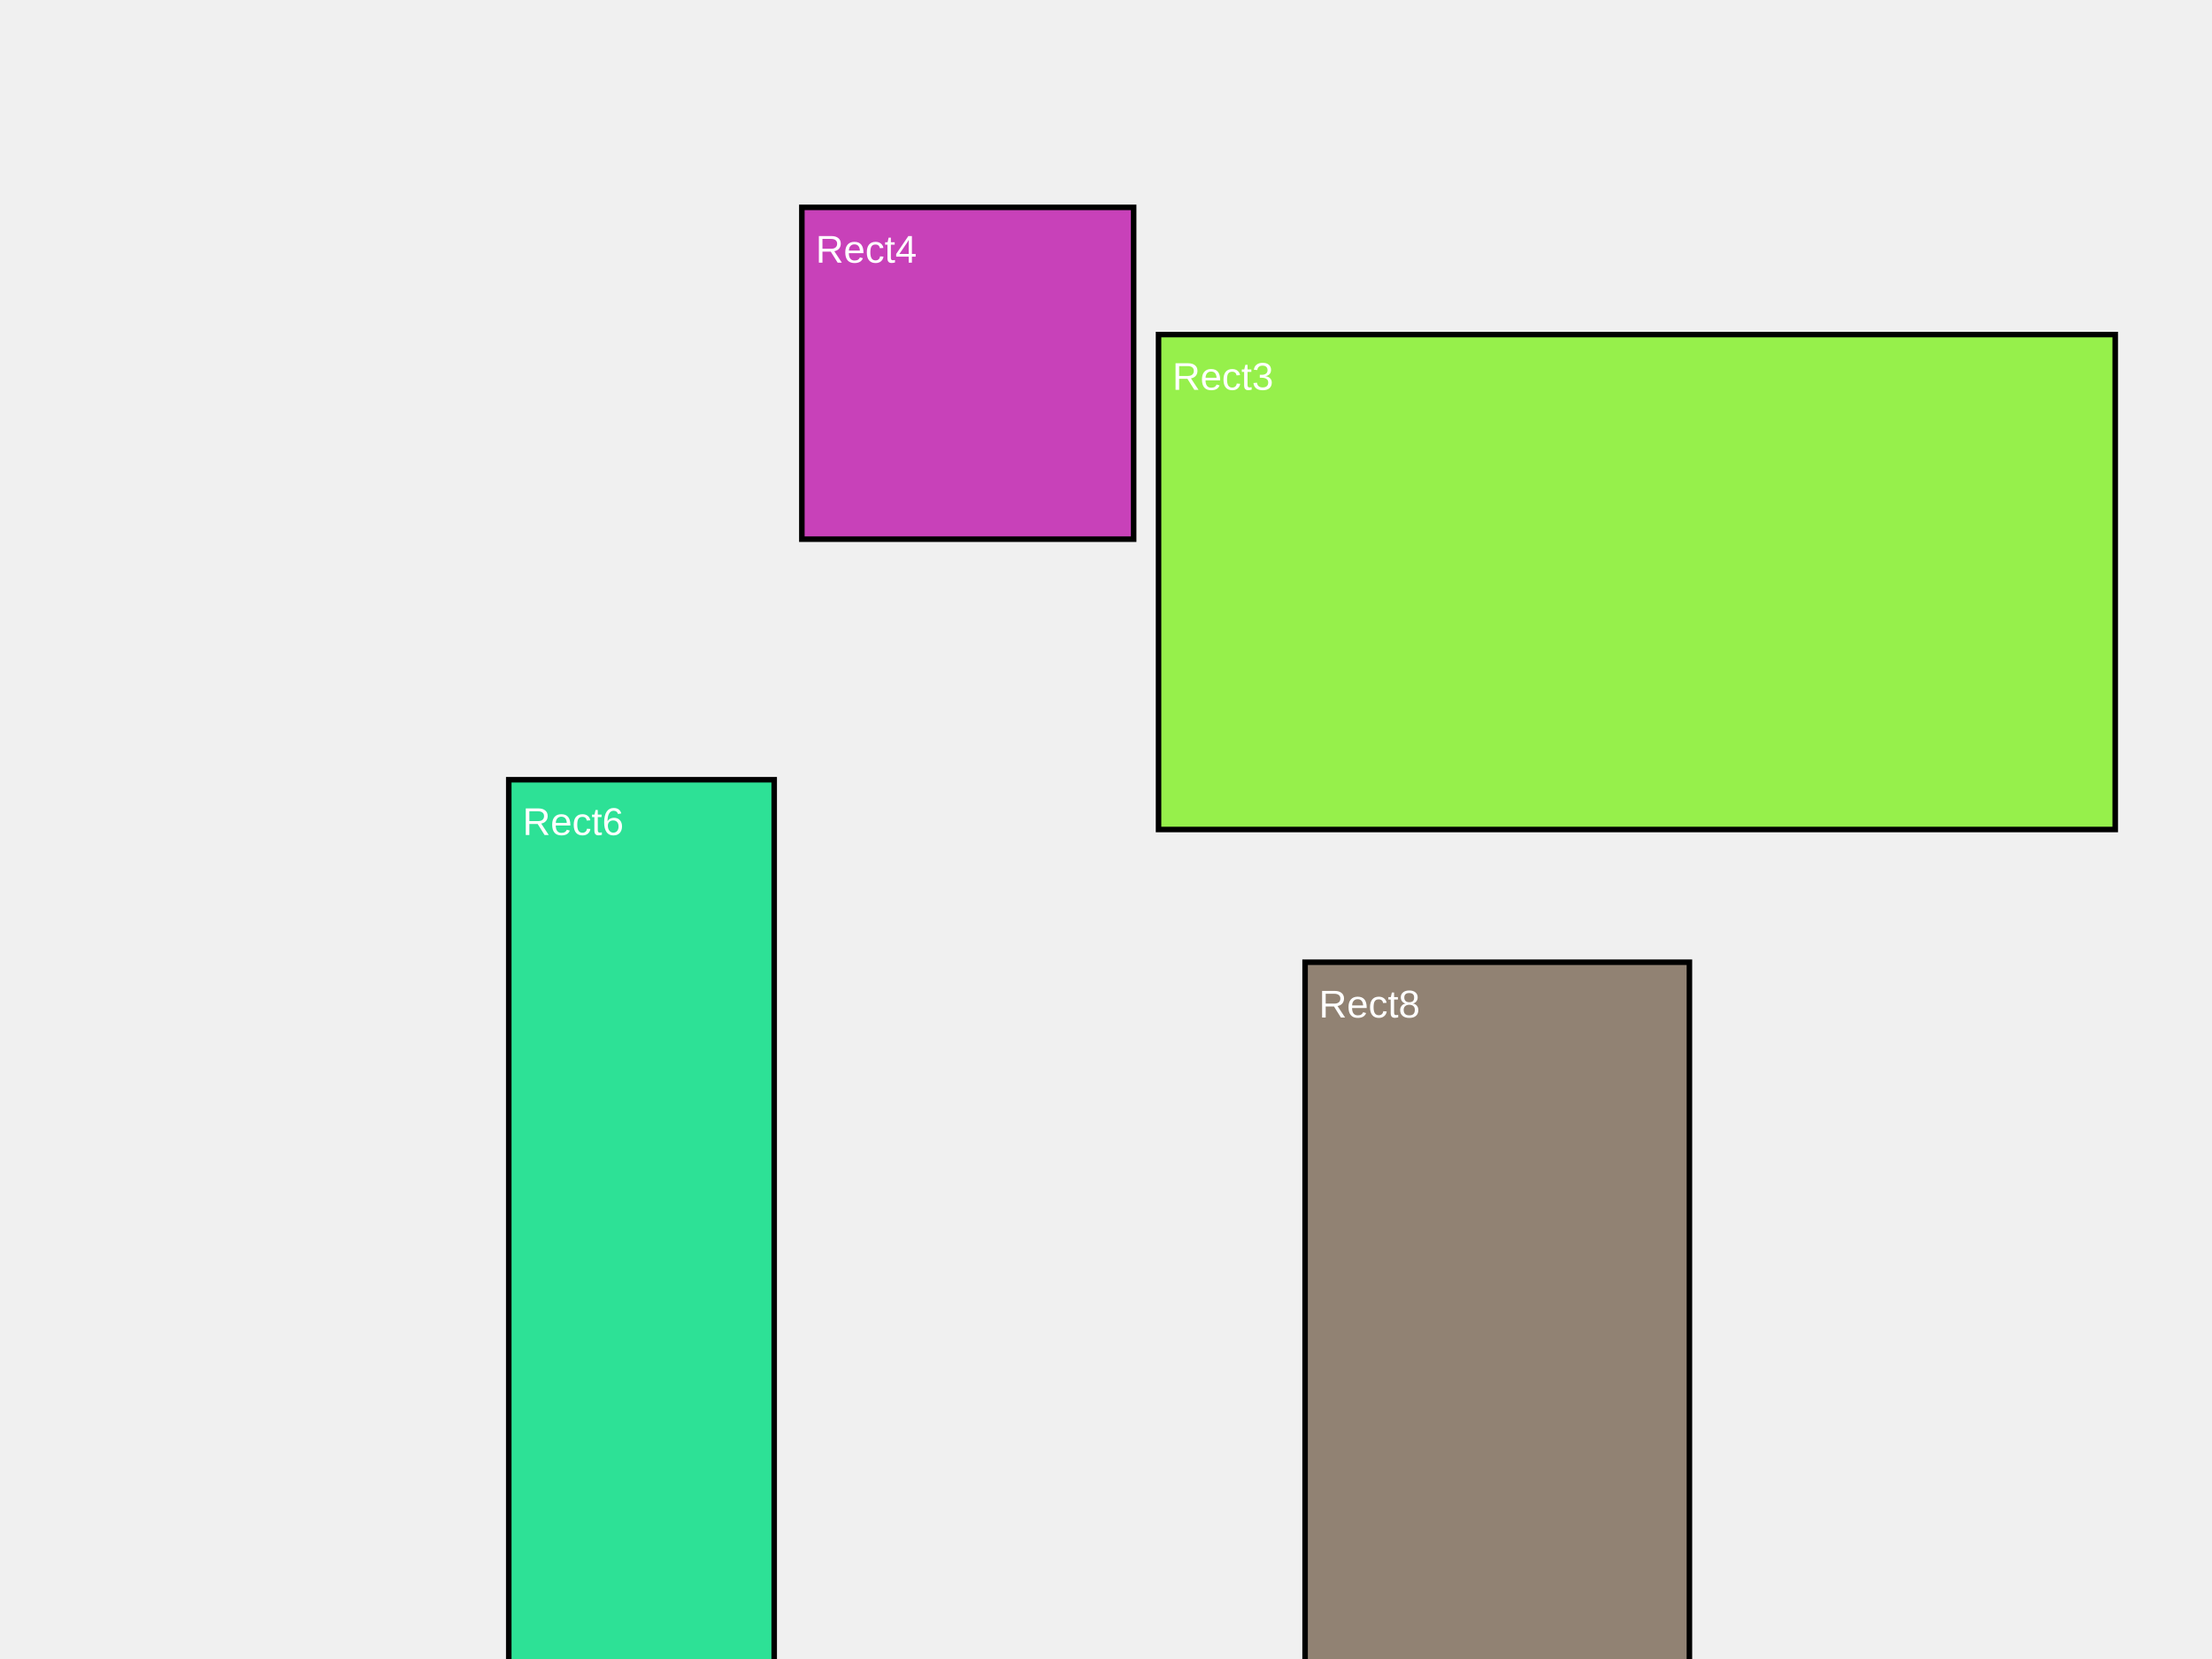
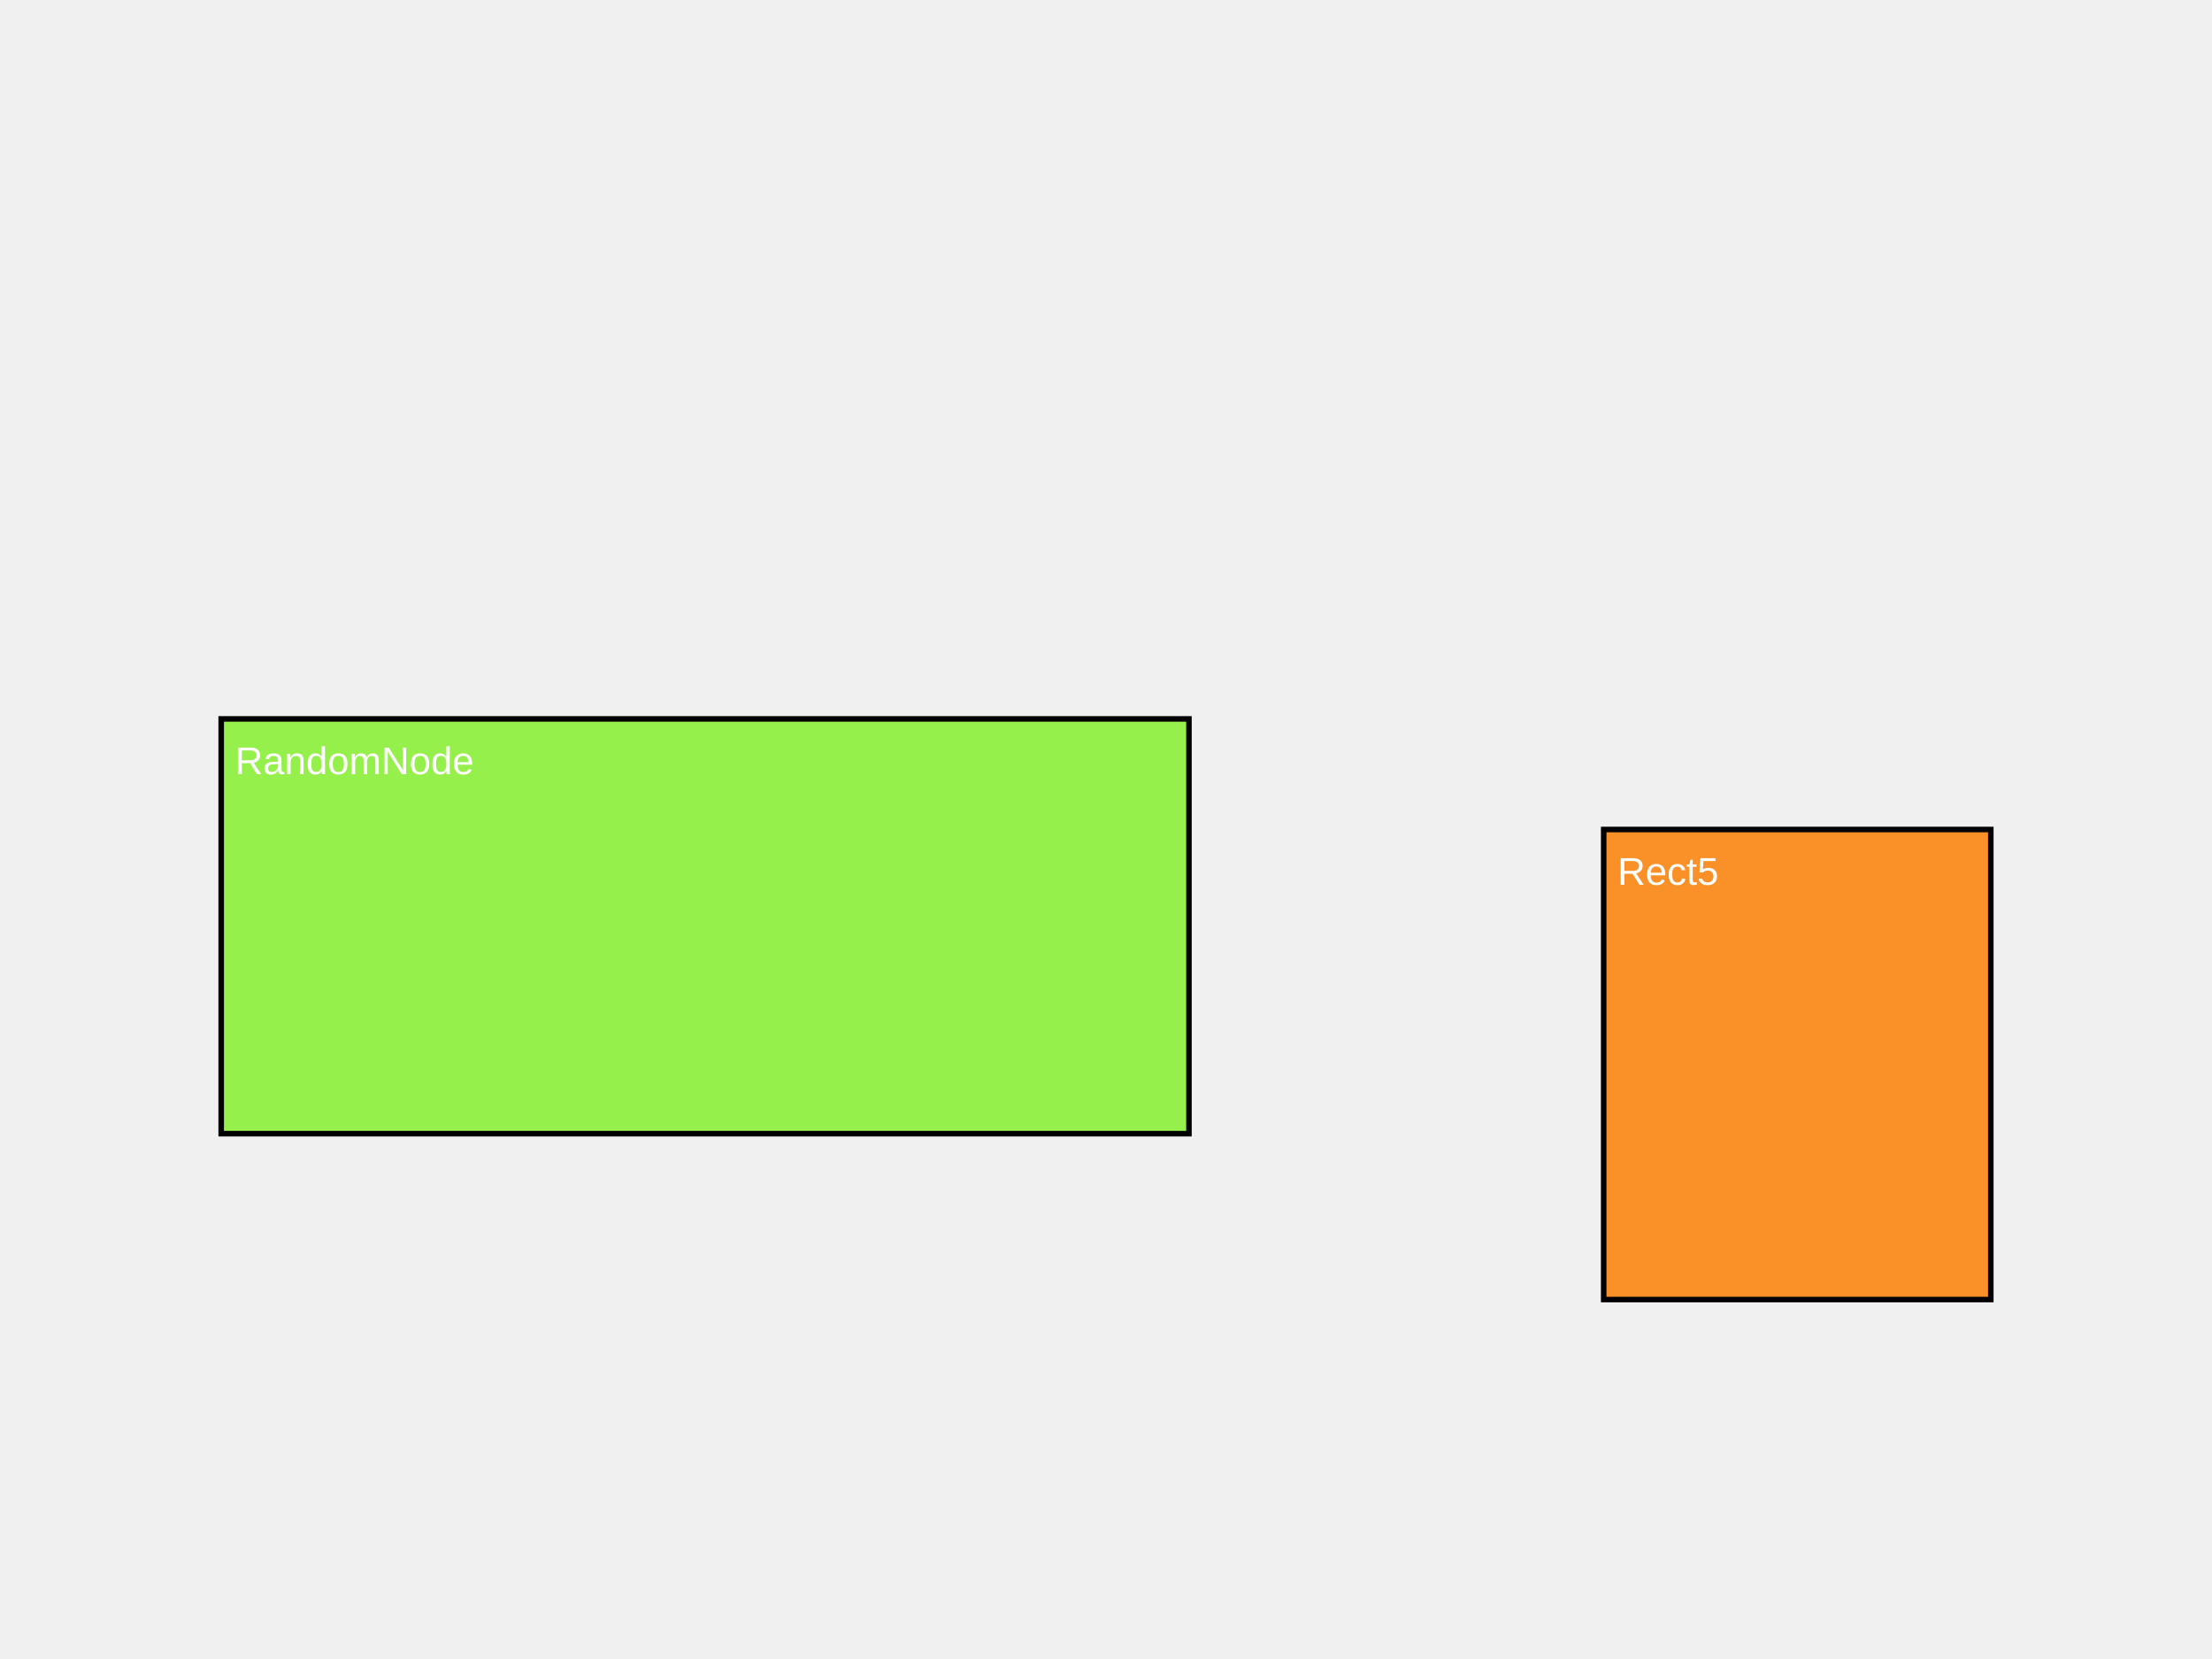
<svg xmlns="http://www.w3.org/2000/svg" width="800" height="600">
  <rect width="100%" height="100%" fill="#f0f0f0" />
  <g>
-     <rect x="419.00" y="121.00" width="346.00" height="179.00" fill="rgb(150,240,75)" stroke="black" stroke-width="2" />
-     <text x="424.00" y="141.00" font-family="Arial" font-size="14" fill="white">Rect3</text>
+     <rect x="80.00" y="260.00" width="350.00" height="150.00" fill="rgb(150,240,75)" stroke="black" stroke-width="2" />
+     <text x="85.00" y="280.00" font-family="Arial" font-size="14" fill="white">RandomNode</text>
  </g>
  <g>
-     <rect x="290.00" y="75.00" width="120.00" height="120.00" fill="rgb(200,65,185)" stroke="black" stroke-width="2" />
-     <text x="295.00" y="95.00" font-family="Arial" font-size="14" fill="white">Rect4</text>
-   </g>
-   <g>
-     <rect x="184.00" y="282.00" width="96.00" height="346.00" fill="rgb(45,225,150)" stroke="black" stroke-width="2" />
-     <text x="189.00" y="302.00" font-family="Arial" font-size="14" fill="white">Rect6</text>
-   </g>
-   <g>
-     <rect x="472.00" y="348.00" width="139.00" height="327.00" fill="rgb(145,130,115)" stroke="black" stroke-width="2" />
-     <text x="477.00" y="368.00" font-family="Arial" font-size="14" fill="white">Rect8</text>
+     <rect x="580.00" y="300.00" width="140.00" height="170.00" fill="rgb(250,145,40)" stroke="black" stroke-width="2" />
+     <text x="585.00" y="320.00" font-family="Arial" font-size="14" fill="white">Rect5</text>
  </g>
</svg>
